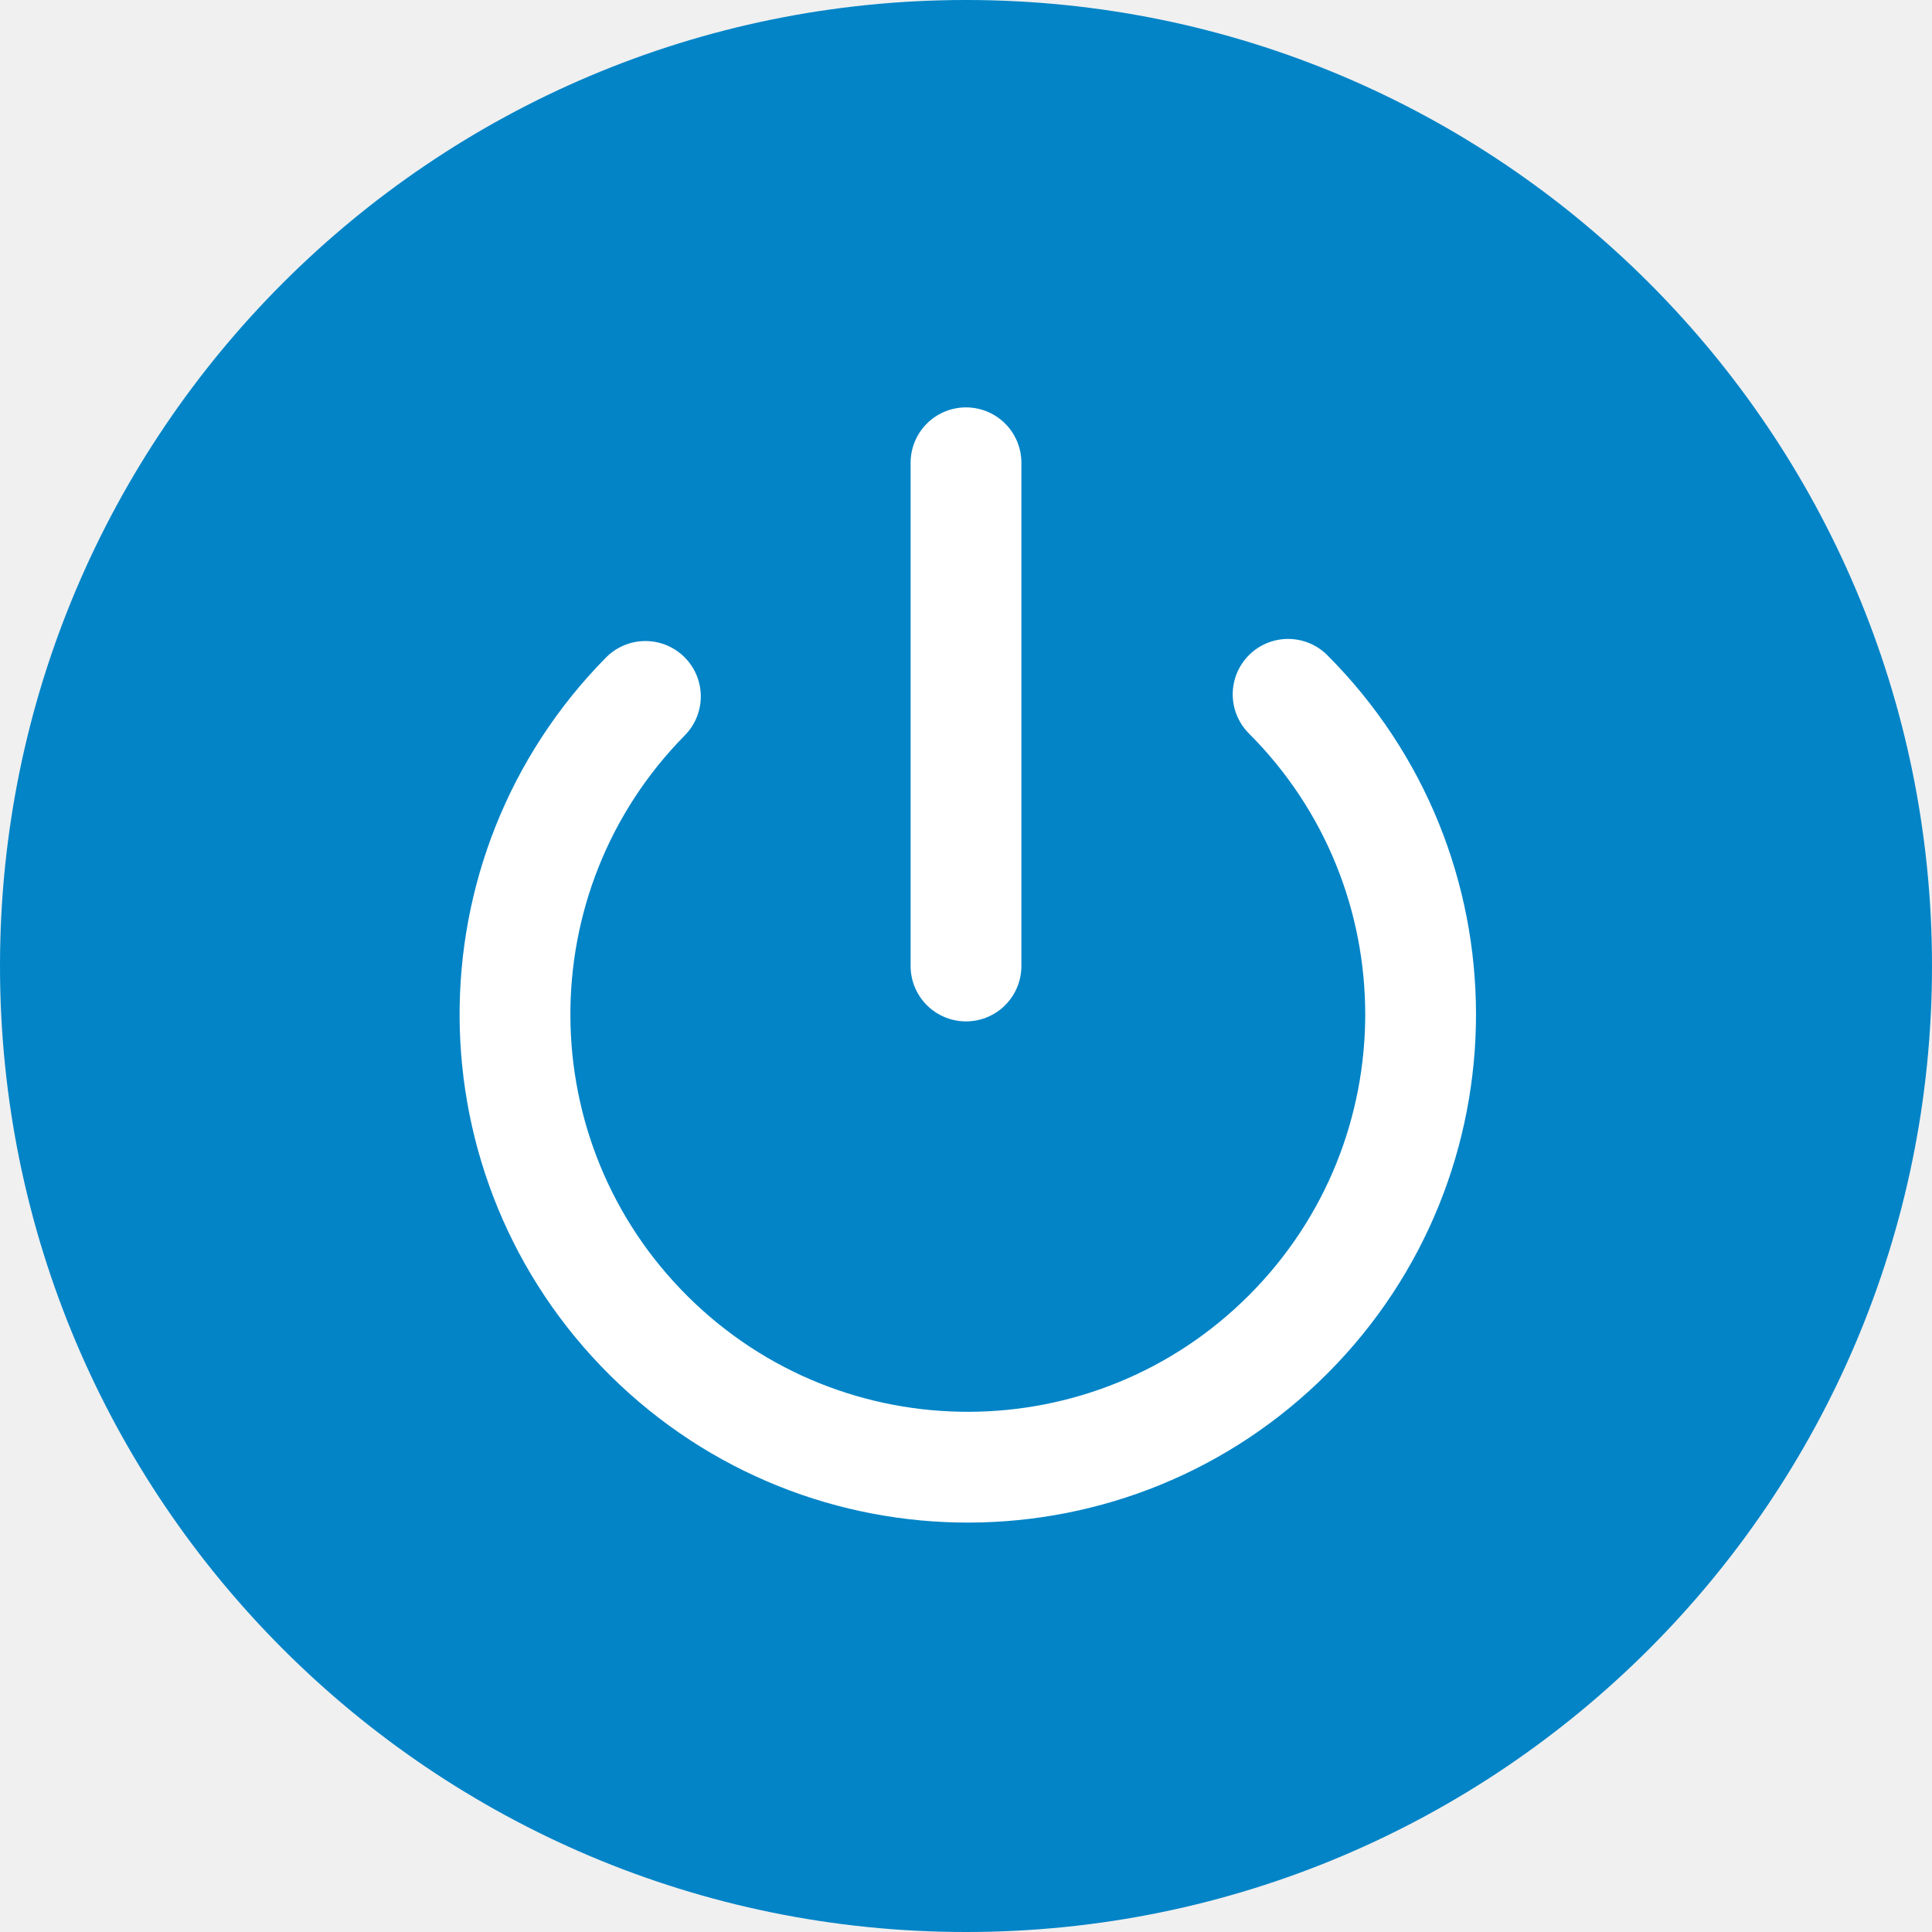
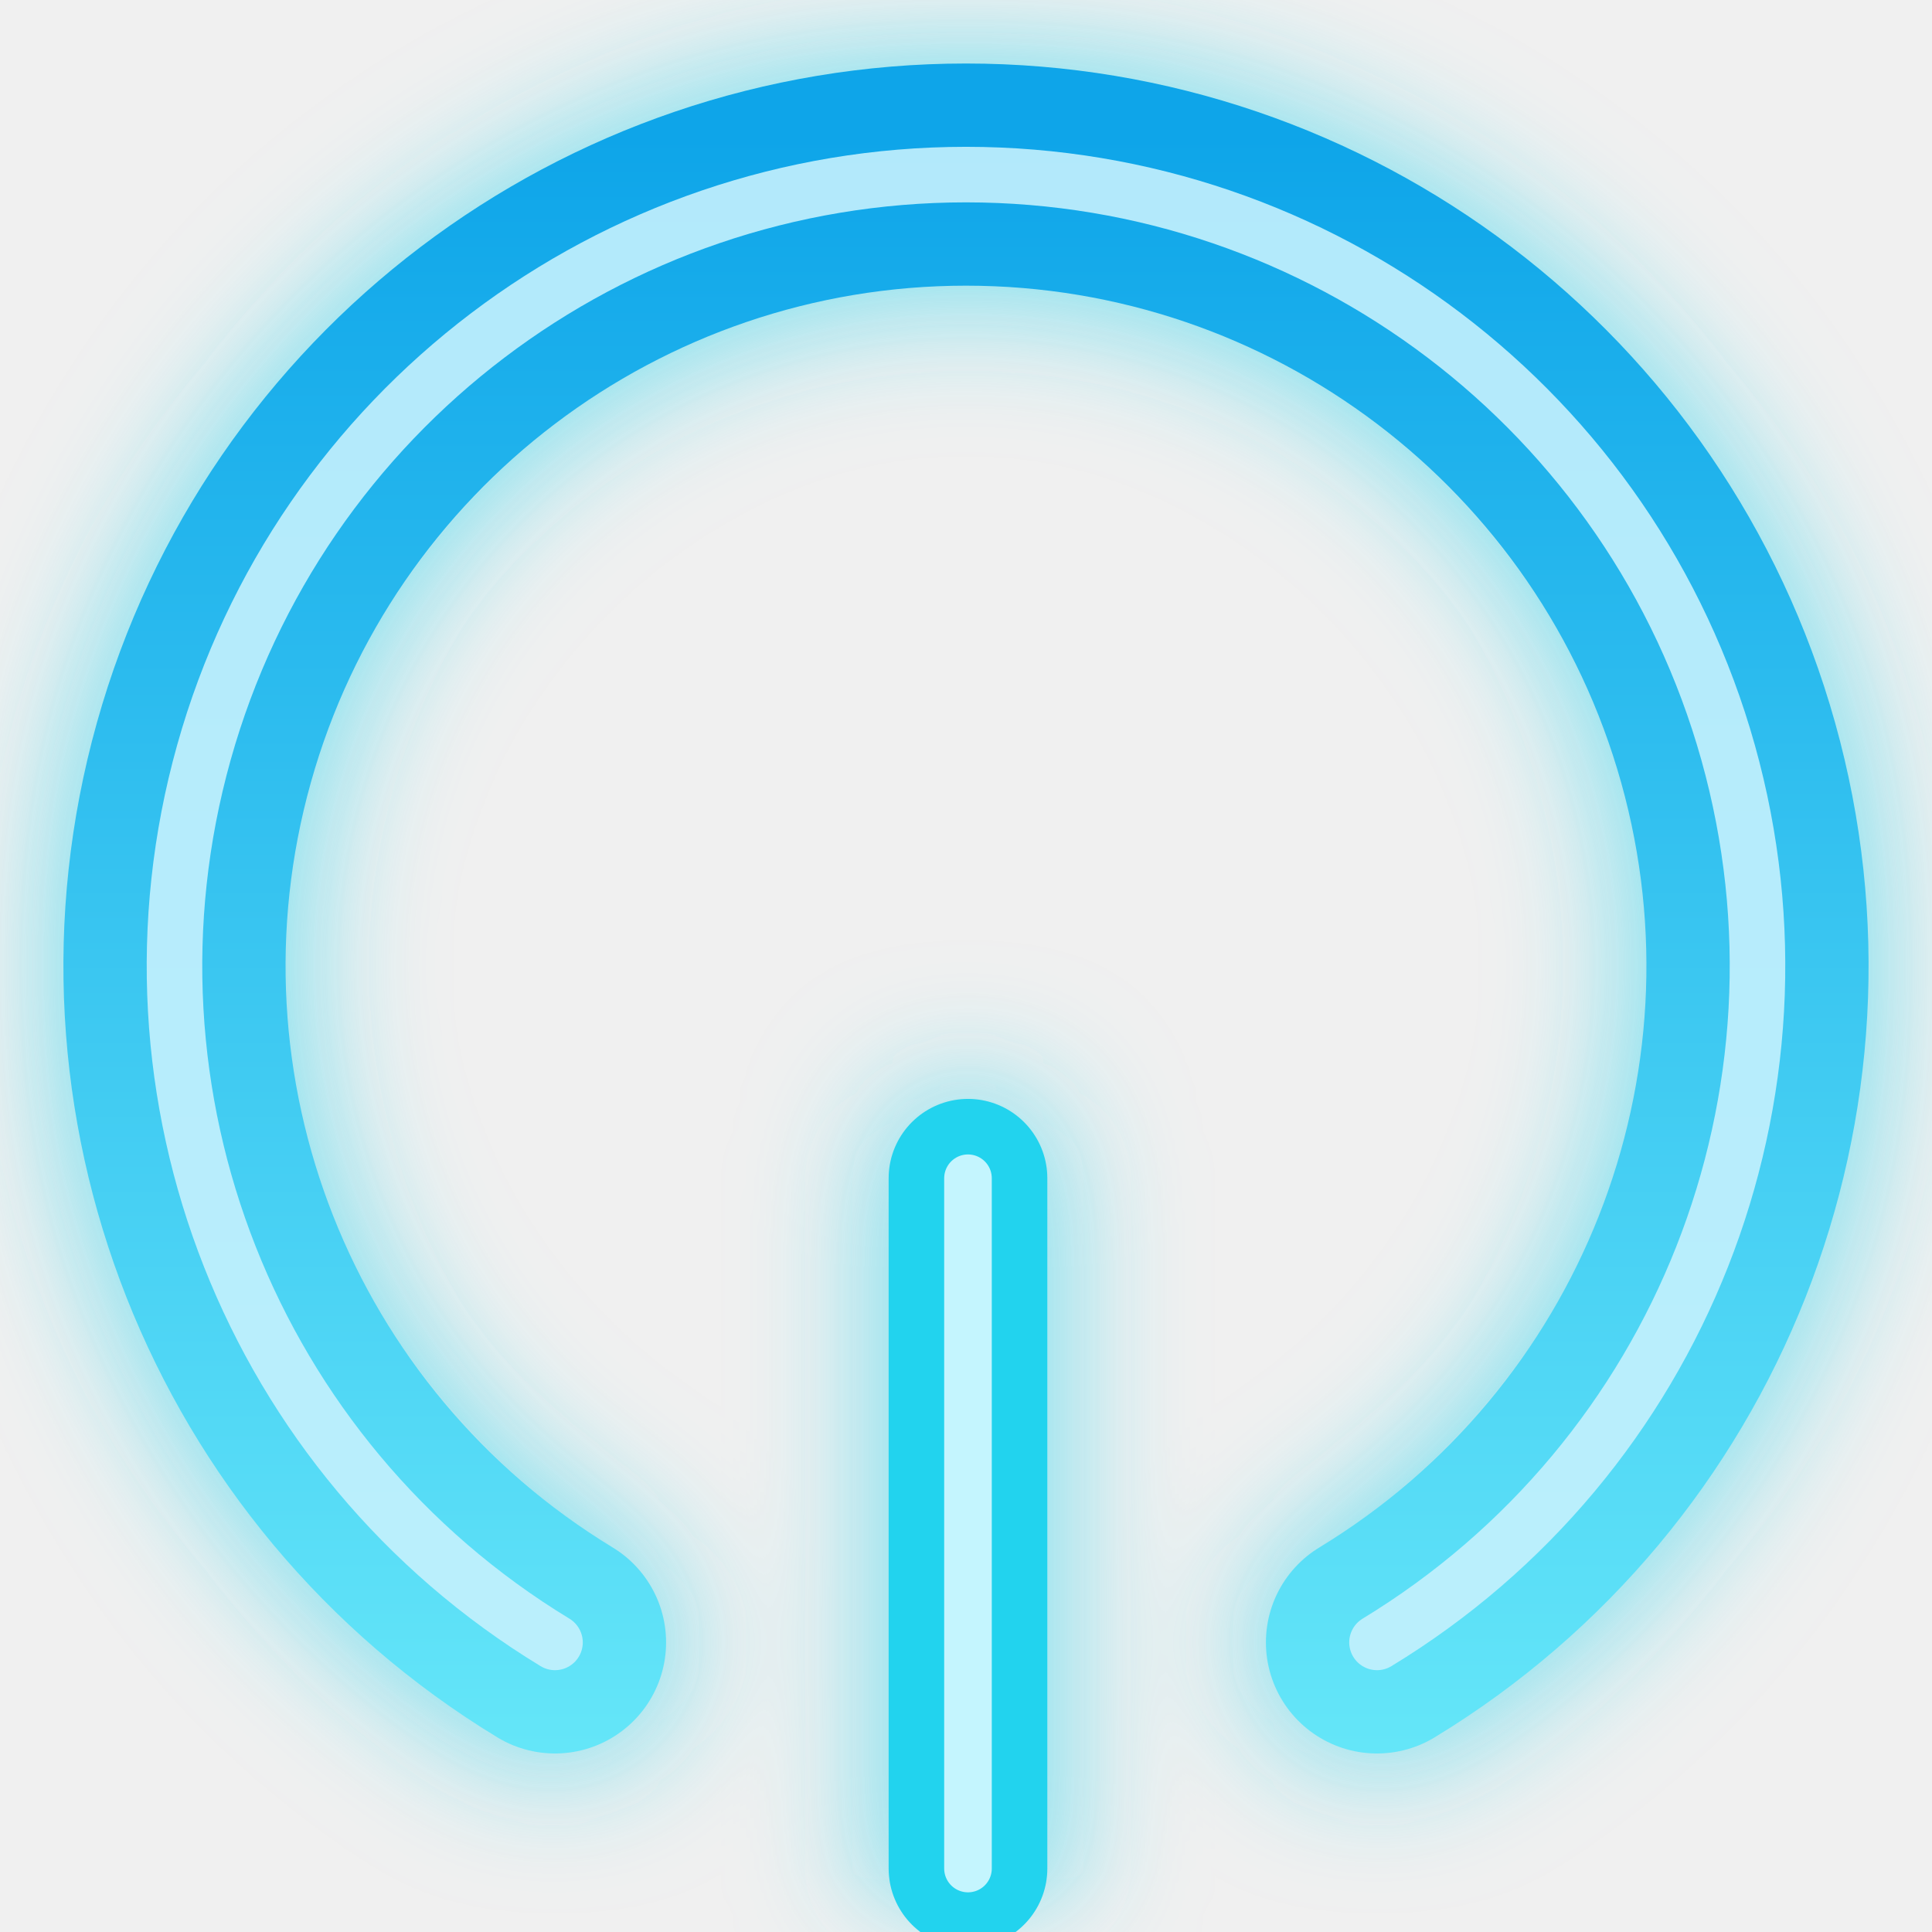
- <svg xmlns="http://www.w3.org/2000/svg" viewBox="0 0 64 64" width="64" height="64" role="img" aria-label="MenQ">
-   <circle cx="32.0" cy="32.0" r="32.0" fill="#0284c7" />
-   <path d="M32.00 15.33 L32.00 32.00" fill="none" stroke="#ffffff" stroke-width="3.67" stroke-linecap="round" />
-   <path d="M42.67 23.00 A15.00 15.00 0 1 1 21.38 23.07" fill="none" stroke="#ffffff" stroke-width="3.67" stroke-linecap="round" stroke-linejoin="round" />
+ <svg xmlns="http://www.w3.org/2000/svg" viewBox="1340 106 487 487" role="img" aria-label="MenQ Q">
+   <defs>
+     <linearGradient id="mq-ring" gradientUnits="userSpaceOnUse" x1="0" y1="140" x2="0" y2="560">
+       <stop offset="0" stop-color="#0ea5e9" />
+       <stop offset="1" stop-color="#67e8f9" />
+     </linearGradient>
+     <linearGradient id="mq-men" gradientUnits="userSpaceOnUse" x1="0" y1="107" x2="0" y2="532">
+       <stop offset="0" stop-color="#f4f5f8" />
+       <stop offset="1" stop-color="#dcdfe6" />
+     </linearGradient>
+     <filter id="mq-glow" x="-20%" y="-20%" width="140%" height="140%">
+       <feGaussianBlur stdDeviation="16" />
+     </filter>
+     <filter id="mq-shadow" x="-5%" y="-5%" width="110%" height="125%">
+       <feDropShadow dx="0" dy="10" stdDeviation="8" flood-color="#000" flood-opacity="0.45" />
+     </filter>
+   </defs>
+   <g opacity="0.55" filter="url(#mq-glow)">
+     <path d="M1479.9 520.0 A199.5 199.5 0 1 1 1687.1 520.0" fill="none" stroke="#22d3ee" stroke-width="64" stroke-linecap="round" />
+     <path d="M1584 403 V577" stroke="#22d3ee" stroke-width="48" stroke-linecap="round" />
+   </g>
+   <path d="M1479.9 520.0 A199.5 199.5 0 1 1 1687.1 520.0" fill="none" stroke="url(#mq-ring)" stroke-width="56" stroke-linecap="round" />
+   <path d="M1479.9 520.0 A199.5 199.5 0 1 1 1687.1 520.0" fill="none" stroke="#c4f1fd" stroke-width="14" stroke-linecap="round" opacity="0.9" />
+   <path d="M1584 403 V577" stroke="#22d3ee" stroke-width="40" stroke-linecap="round" />
+   <path d="M1584 403 V577" stroke="#c4f5fe" stroke-width="12" stroke-linecap="round" />
</svg>
